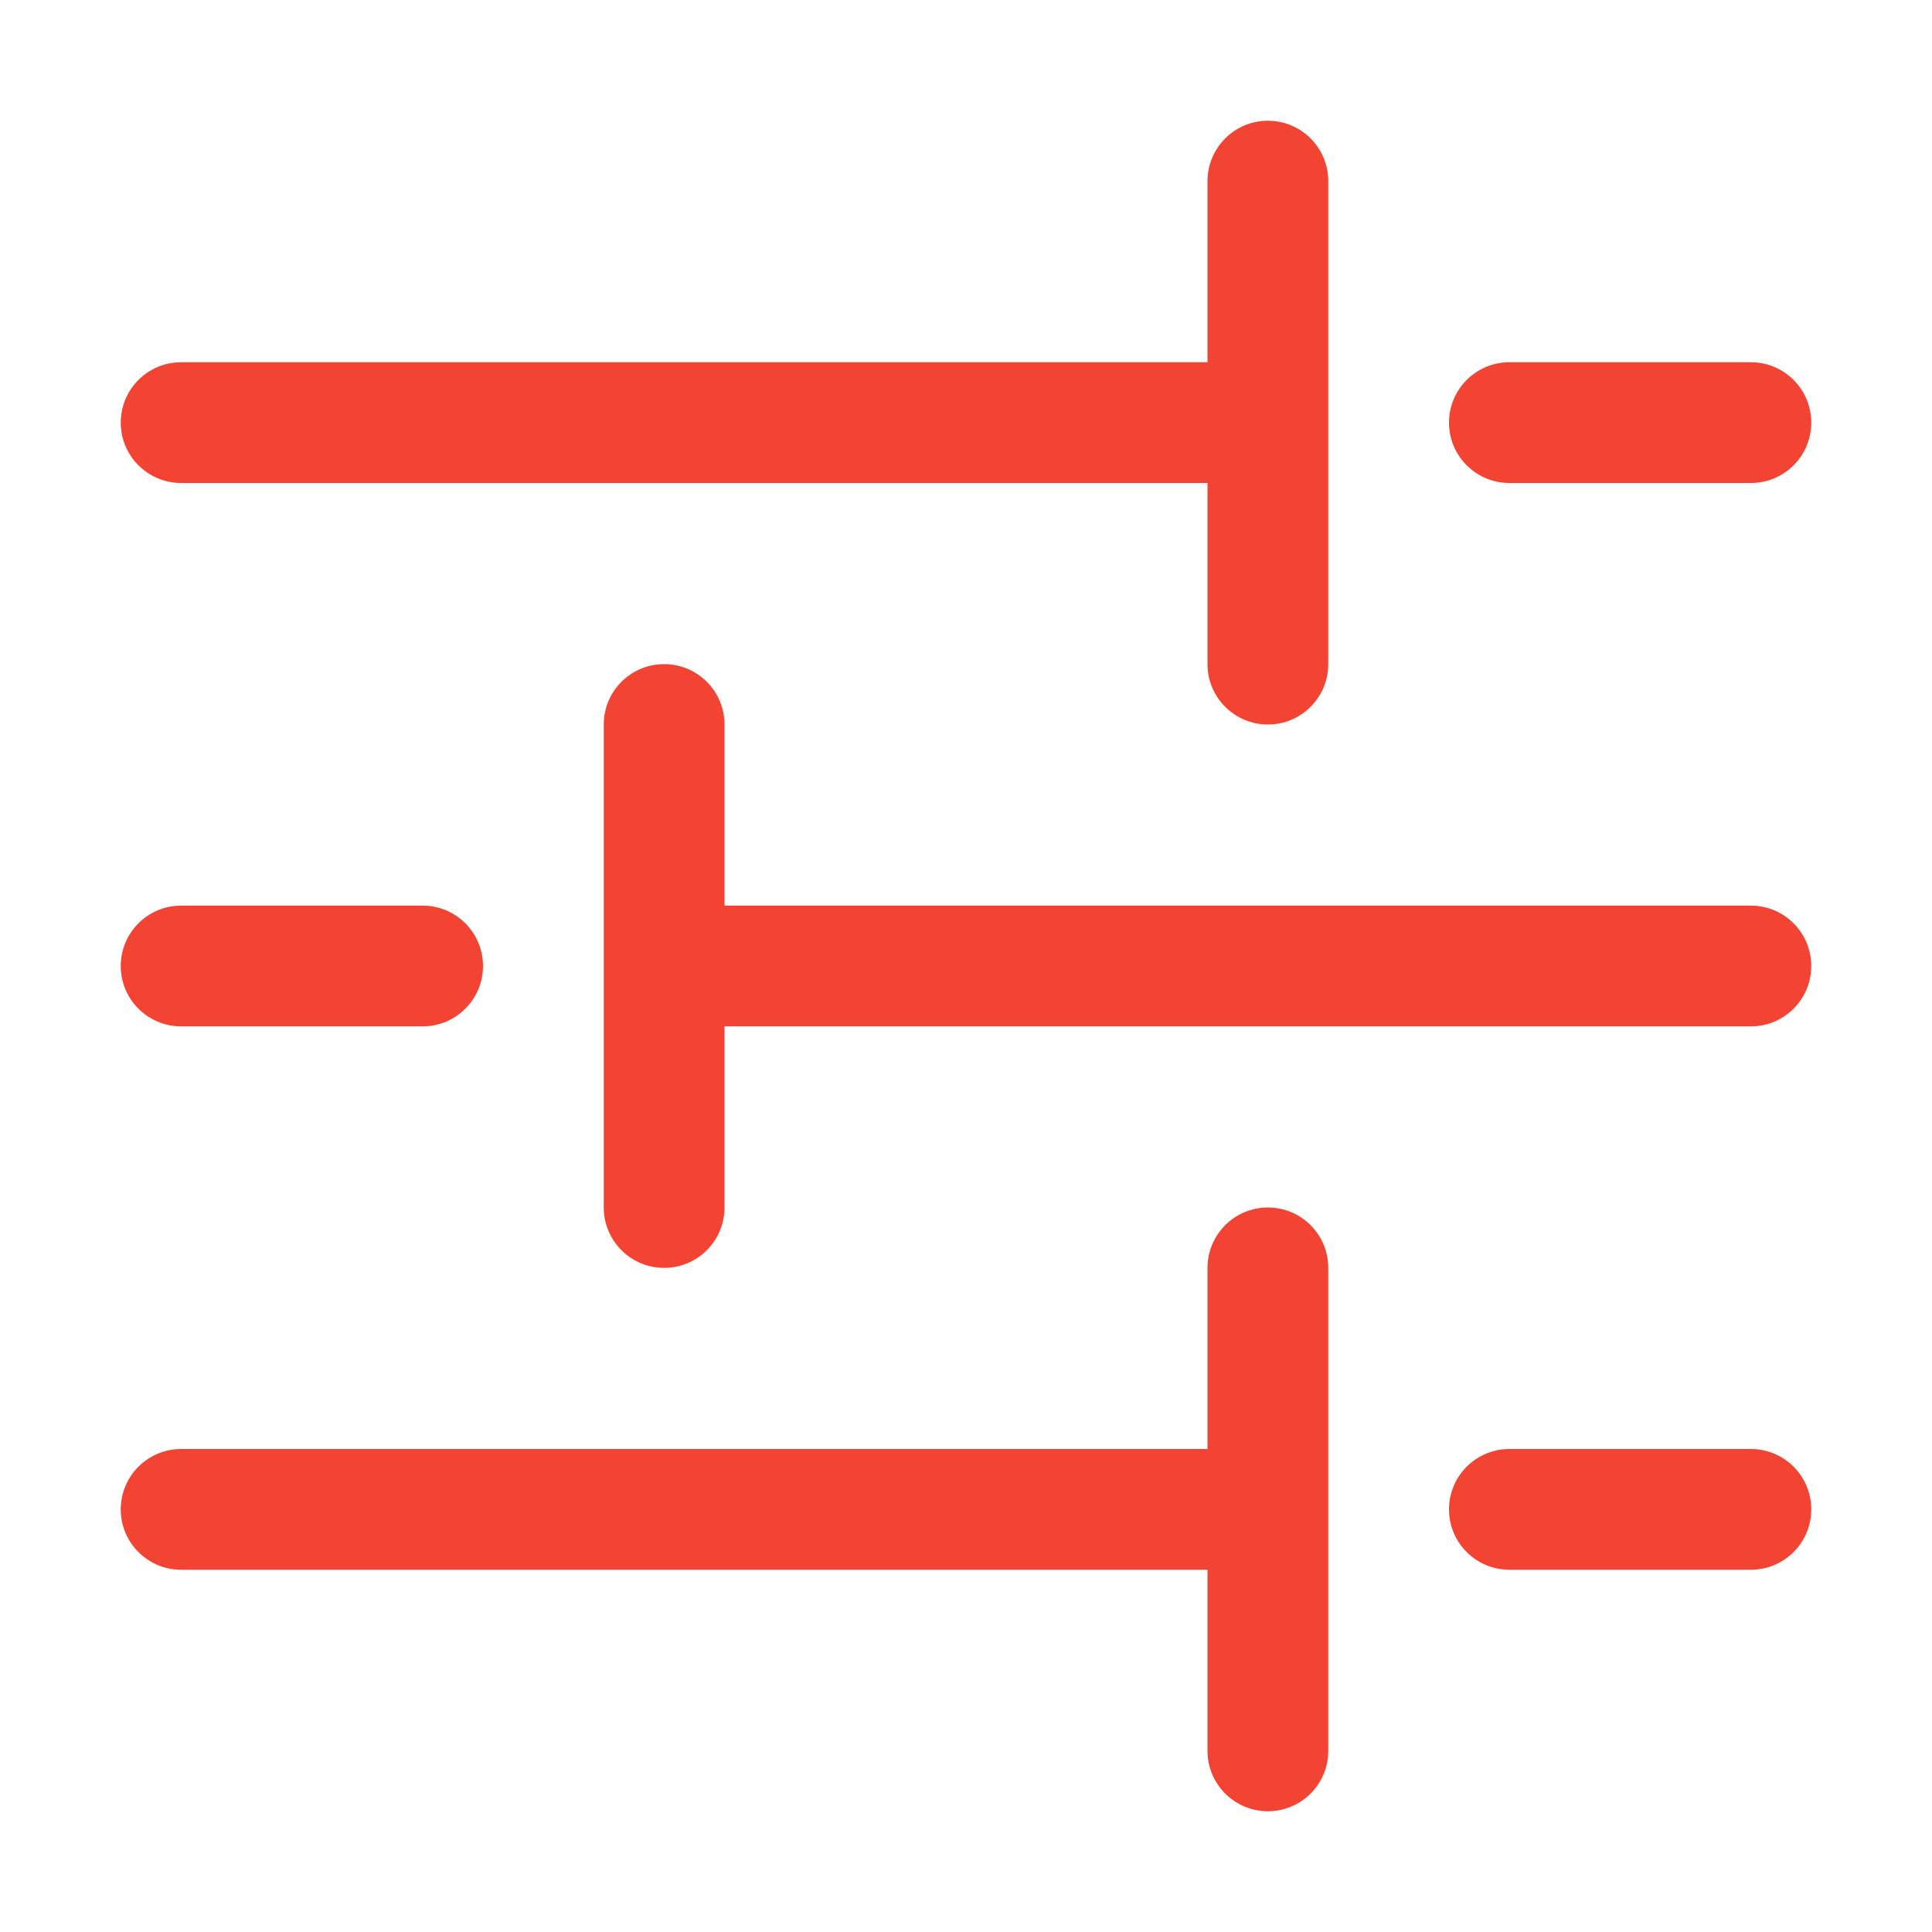
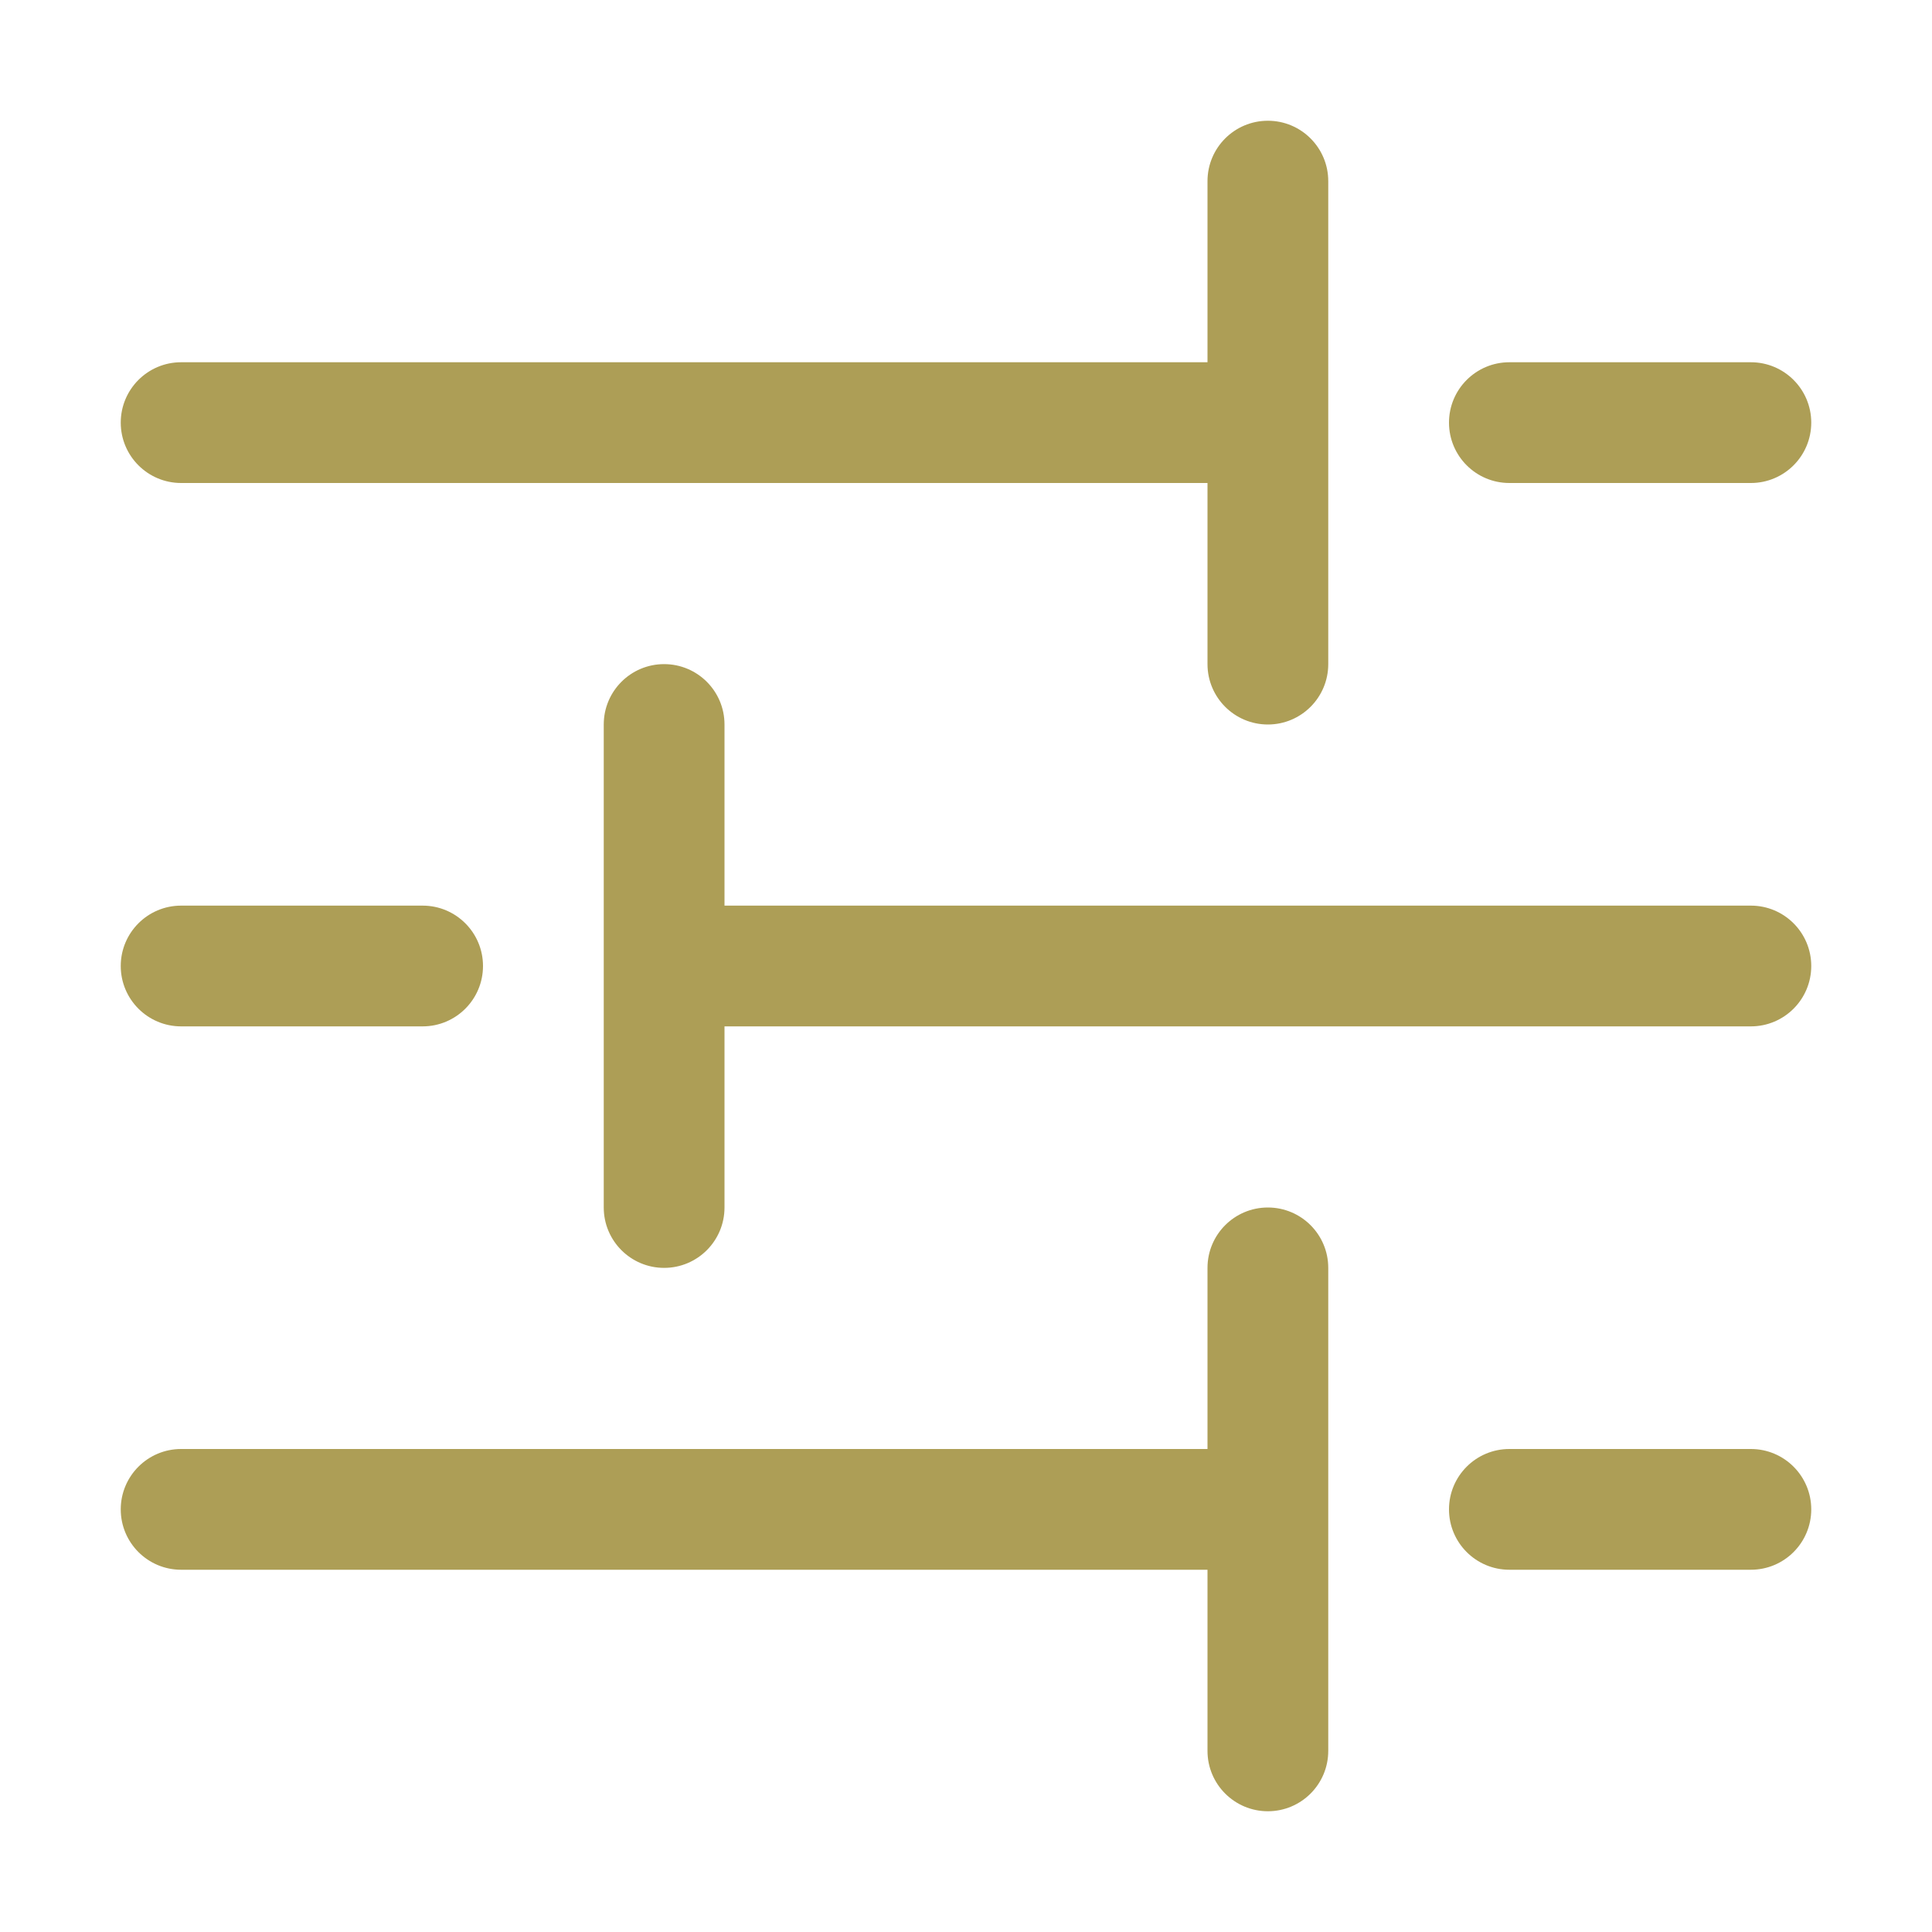
- <svg xmlns="http://www.w3.org/2000/svg" width="16" height="16" fill="#F24333" class="bi bi-sliders2" viewBox="0 0 16 16">
+ <svg xmlns="http://www.w3.org/2000/svg" width="16" height="16" fill="#ad9e56" class="bi bi-sliders2" viewBox="0 0 16 16">
  <path fill-rule="evenodd" d="M10.5 1a.5.5 0 0 1 .5.5v4a.5.5 0 0 1-1 0V4H1.5a.5.5 0 0 1 0-1H10V1.5a.5.5 0 0 1 .5-.5M12 3.5a.5.5 0 0 1 .5-.5h2a.5.5 0 0 1 0 1h-2a.5.5 0 0 1-.5-.5m-6.5 2A.5.5 0 0 1 6 6v1.5h8.5a.5.5 0 0 1 0 1H6V10a.5.5 0 0 1-1 0V6a.5.5 0 0 1 .5-.5M1 8a.5.5 0 0 1 .5-.5h2a.5.5 0 0 1 0 1h-2A.5.5 0 0 1 1 8m9.5 2a.5.5 0 0 1 .5.5v4a.5.5 0 0 1-1 0V13H1.5a.5.5 0 0 1 0-1H10v-1.5a.5.5 0 0 1 .5-.5m1.5 2.5a.5.5 0 0 1 .5-.5h2a.5.5 0 0 1 0 1h-2a.5.5 0 0 1-.5-.5" />
</svg>
